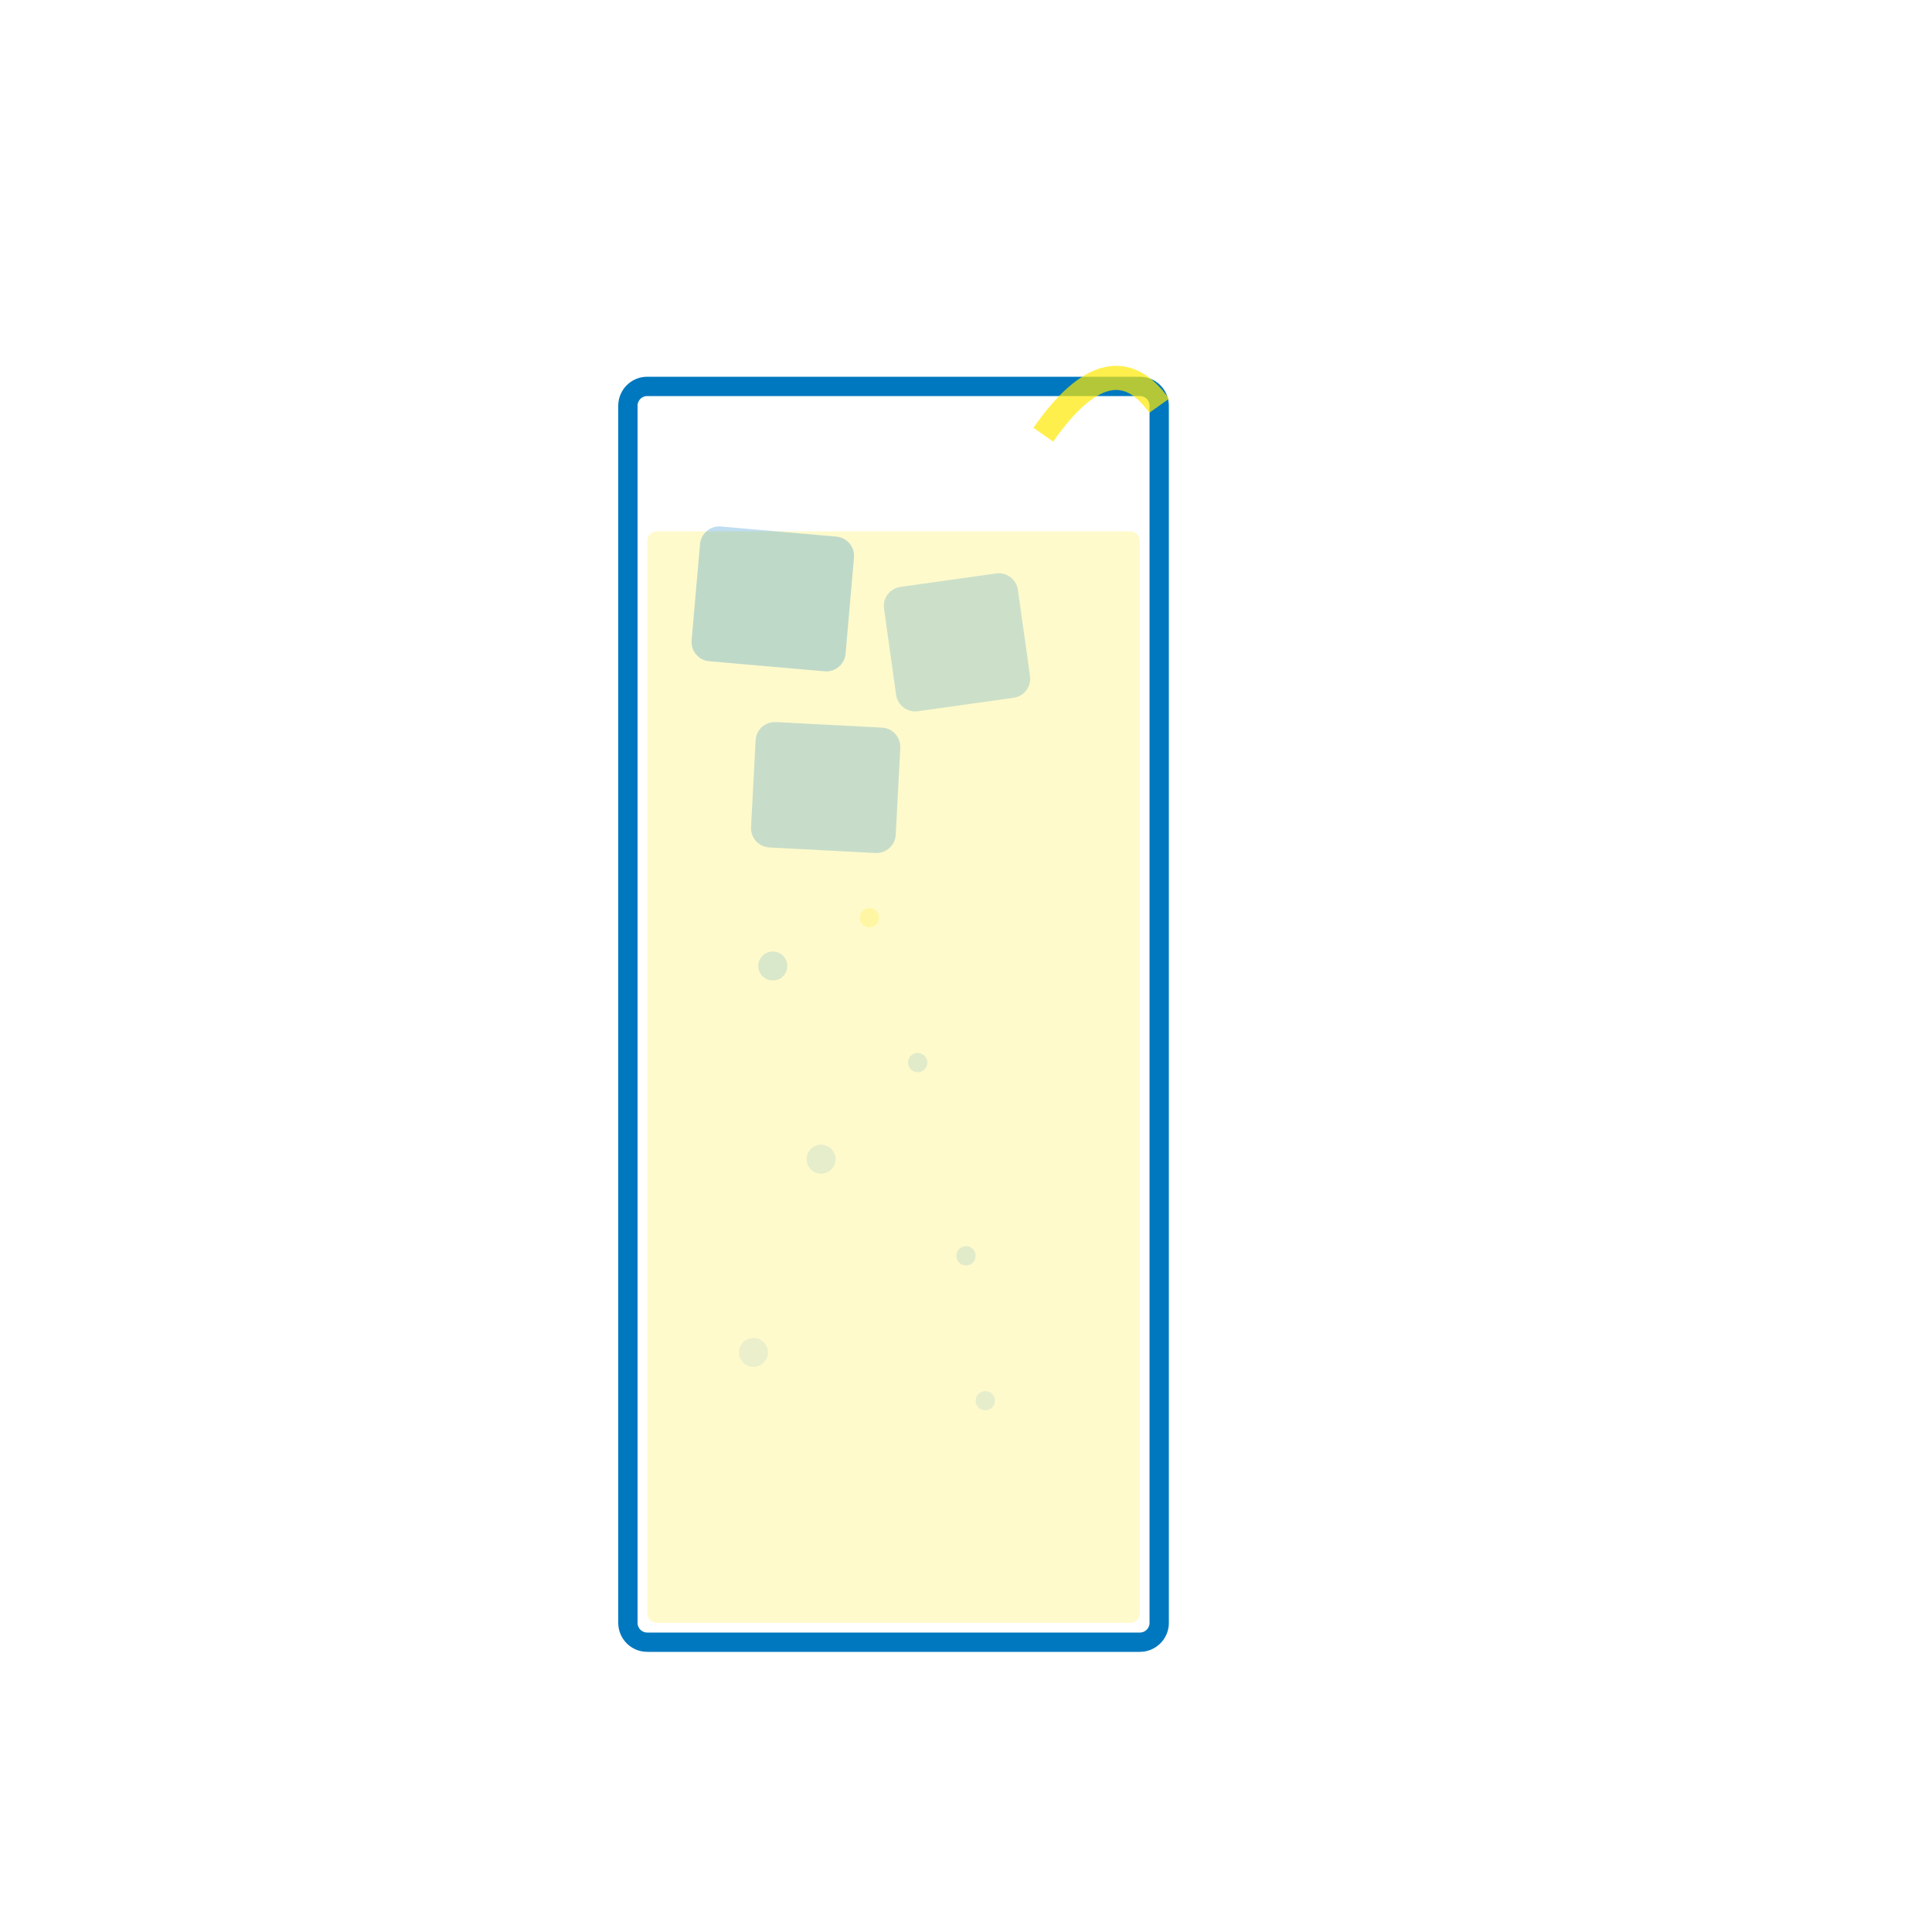
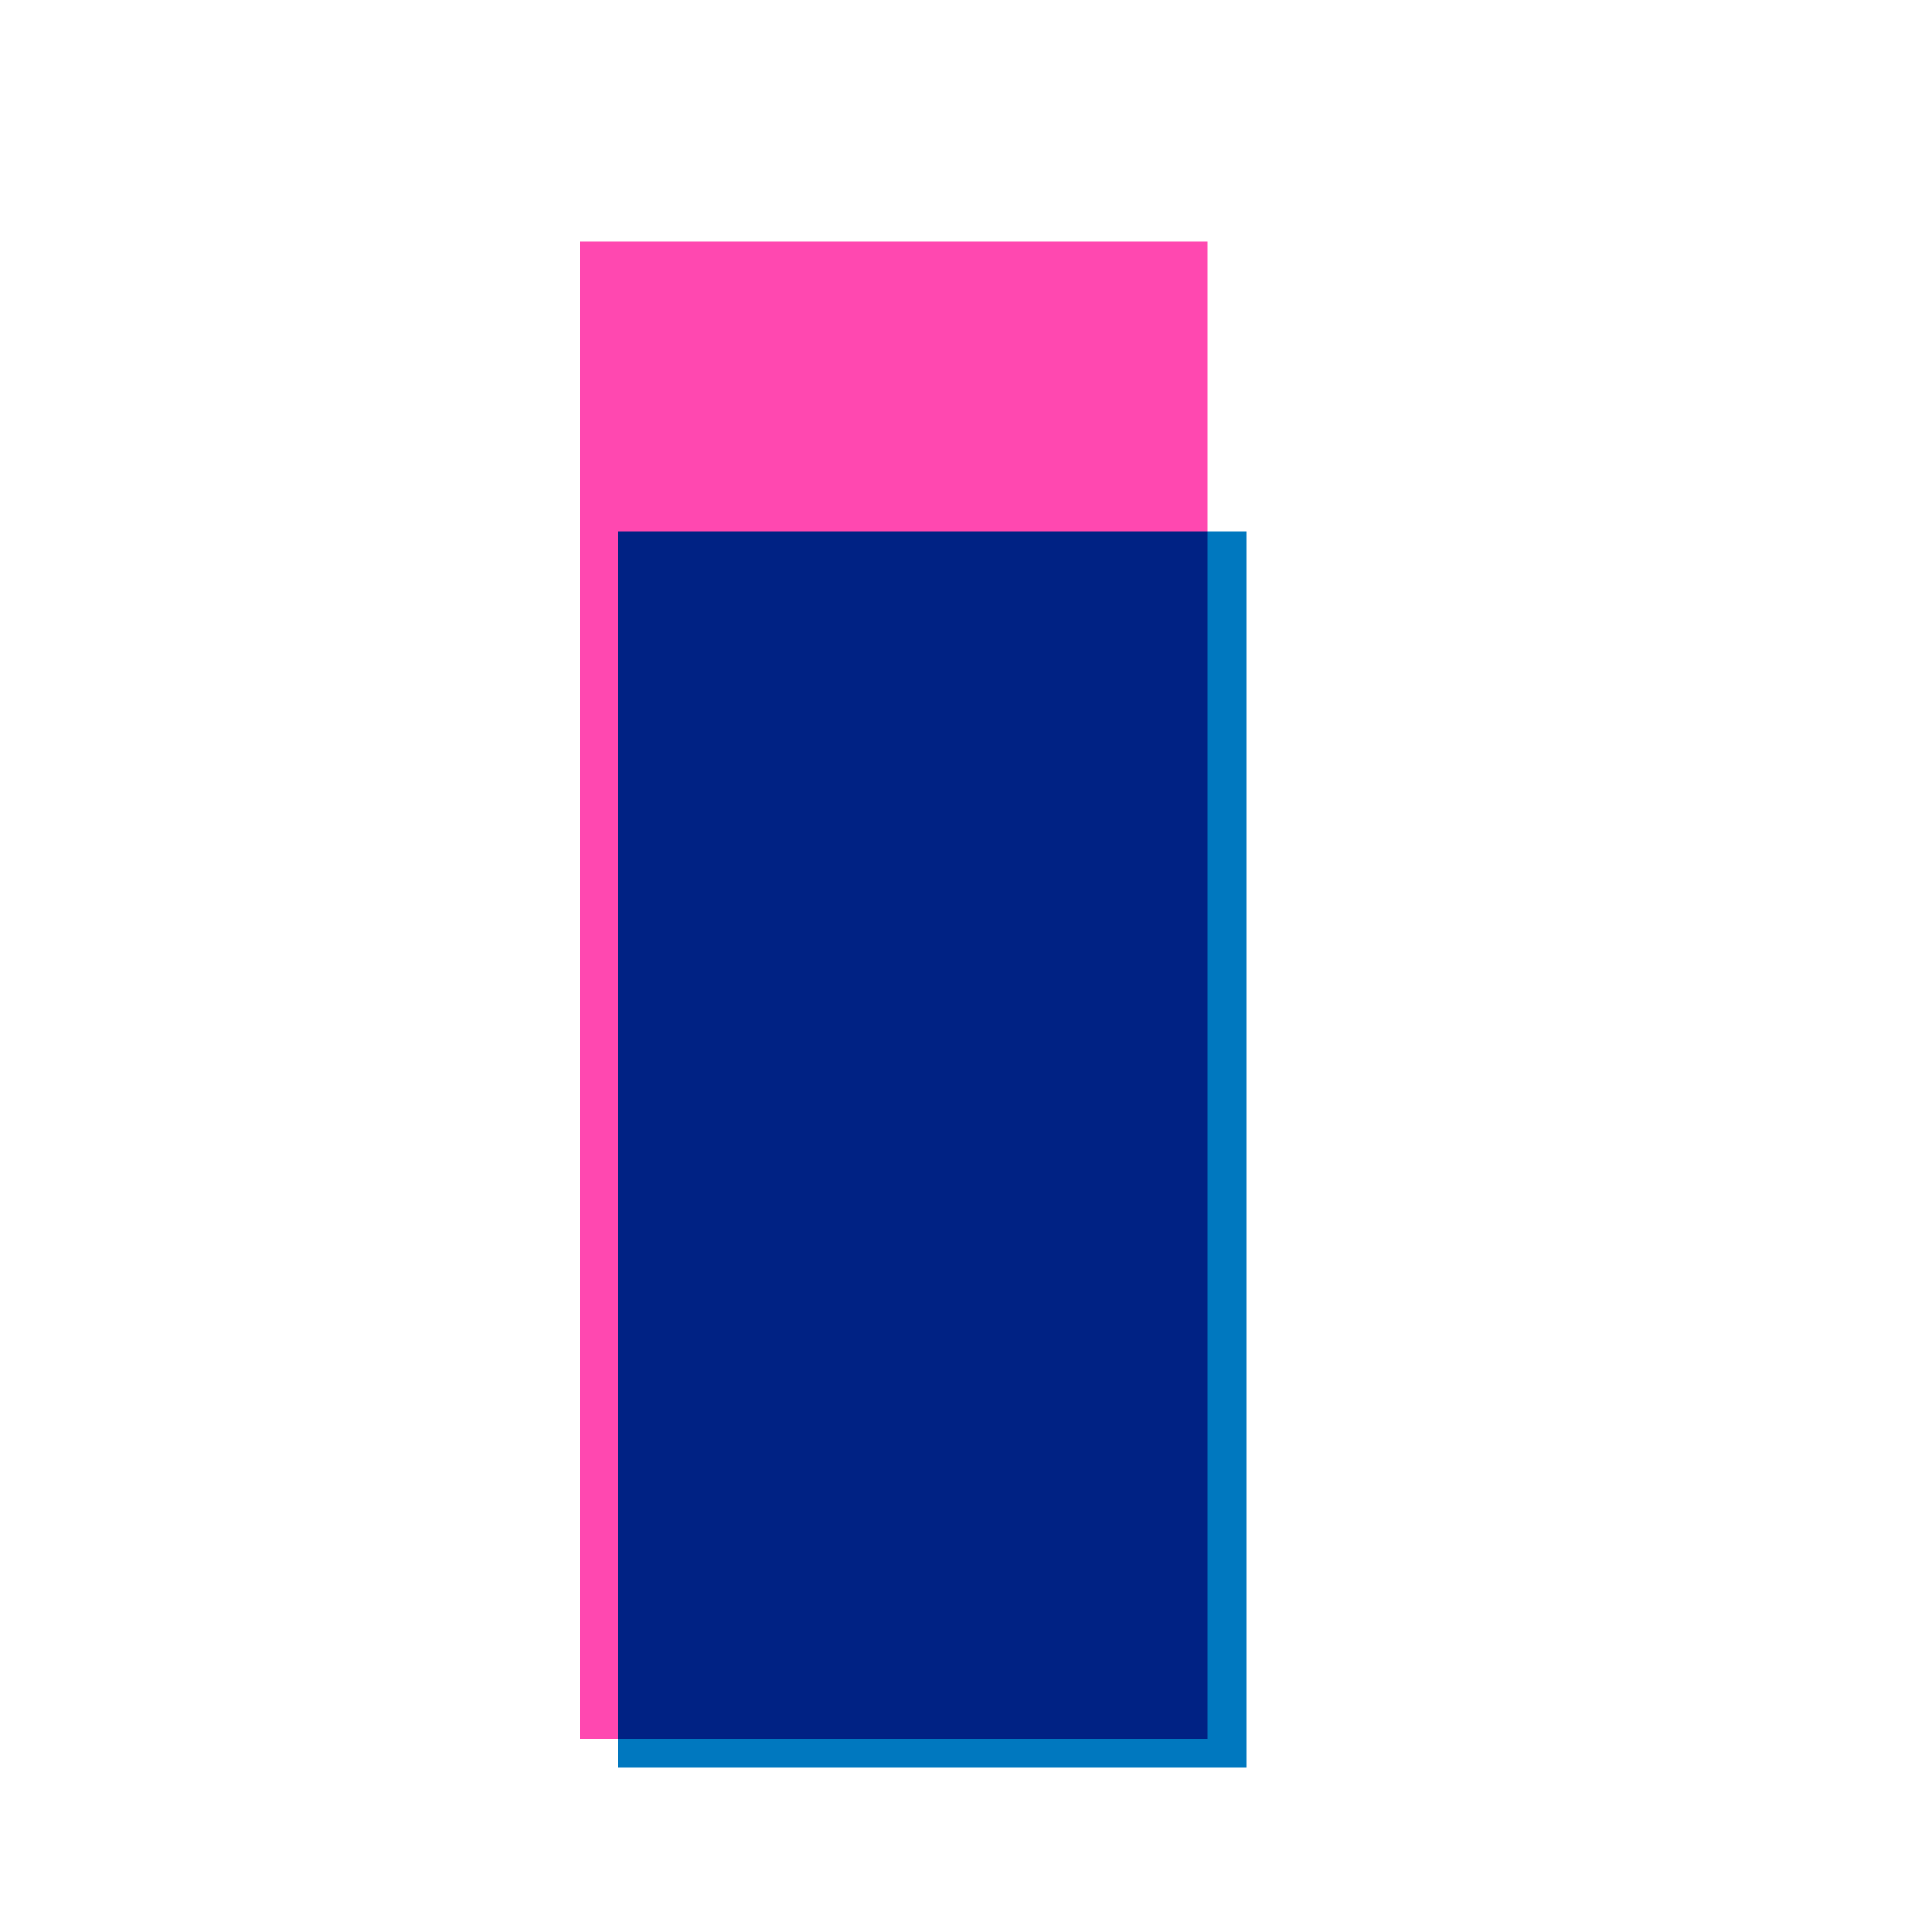
<svg xmlns="http://www.w3.org/2000/svg" viewBox="0 0 200 200">
-   <rect x="65" y="40" width="55" height="130" rx="2" fill="none" stroke="#0078bf" stroke-width="2" />
-   <rect x="67" y="55" width="51" height="113" rx="1" fill="#ffe800" opacity="0.2" />
-   <rect x="72" y="55" width="16" height="14" rx="2" fill="#0078bf" opacity="0.25" transform="rotate(5,80,62)" />
-   <rect x="92" y="60" width="14" height="13" rx="2" fill="#0078bf" opacity="0.2" transform="rotate(-8,99,66)" />
-   <rect x="78" y="75" width="15" height="13" rx="2" fill="#0078bf" opacity="0.22" transform="rotate(3,85,81)" />
-   <circle cx="80" cy="100" r="1.5" fill="#0078bf" opacity="0.15" />
-   <circle cx="95" cy="110" r="1" fill="#0078bf" opacity="0.12" />
-   <circle cx="85" cy="120" r="1.5" fill="#0078bf" opacity="0.1" />
-   <circle cx="100" cy="130" r="1" fill="#0078bf" opacity="0.12" />
-   <circle cx="78" cy="140" r="1.5" fill="#0078bf" opacity="0.08" />
-   <circle cx="90" cy="95" r="1" fill="#ffe800" opacity="0.2" />
-   <circle cx="102" cy="145" r="1" fill="#0078bf" opacity="0.1" />
-   <path d="M108,45 Q115,35 120,42" fill="none" stroke="#ffe800" stroke-width="2.5" opacity="0.7" />
+   <rect x="60" y="25" width="65" height="155" fill="#ff48b0" />
+   <rect x="64" y="55" width="65" height="128" fill="#0078bf" style="mix-blend-mode:multiply" />
</svg>
